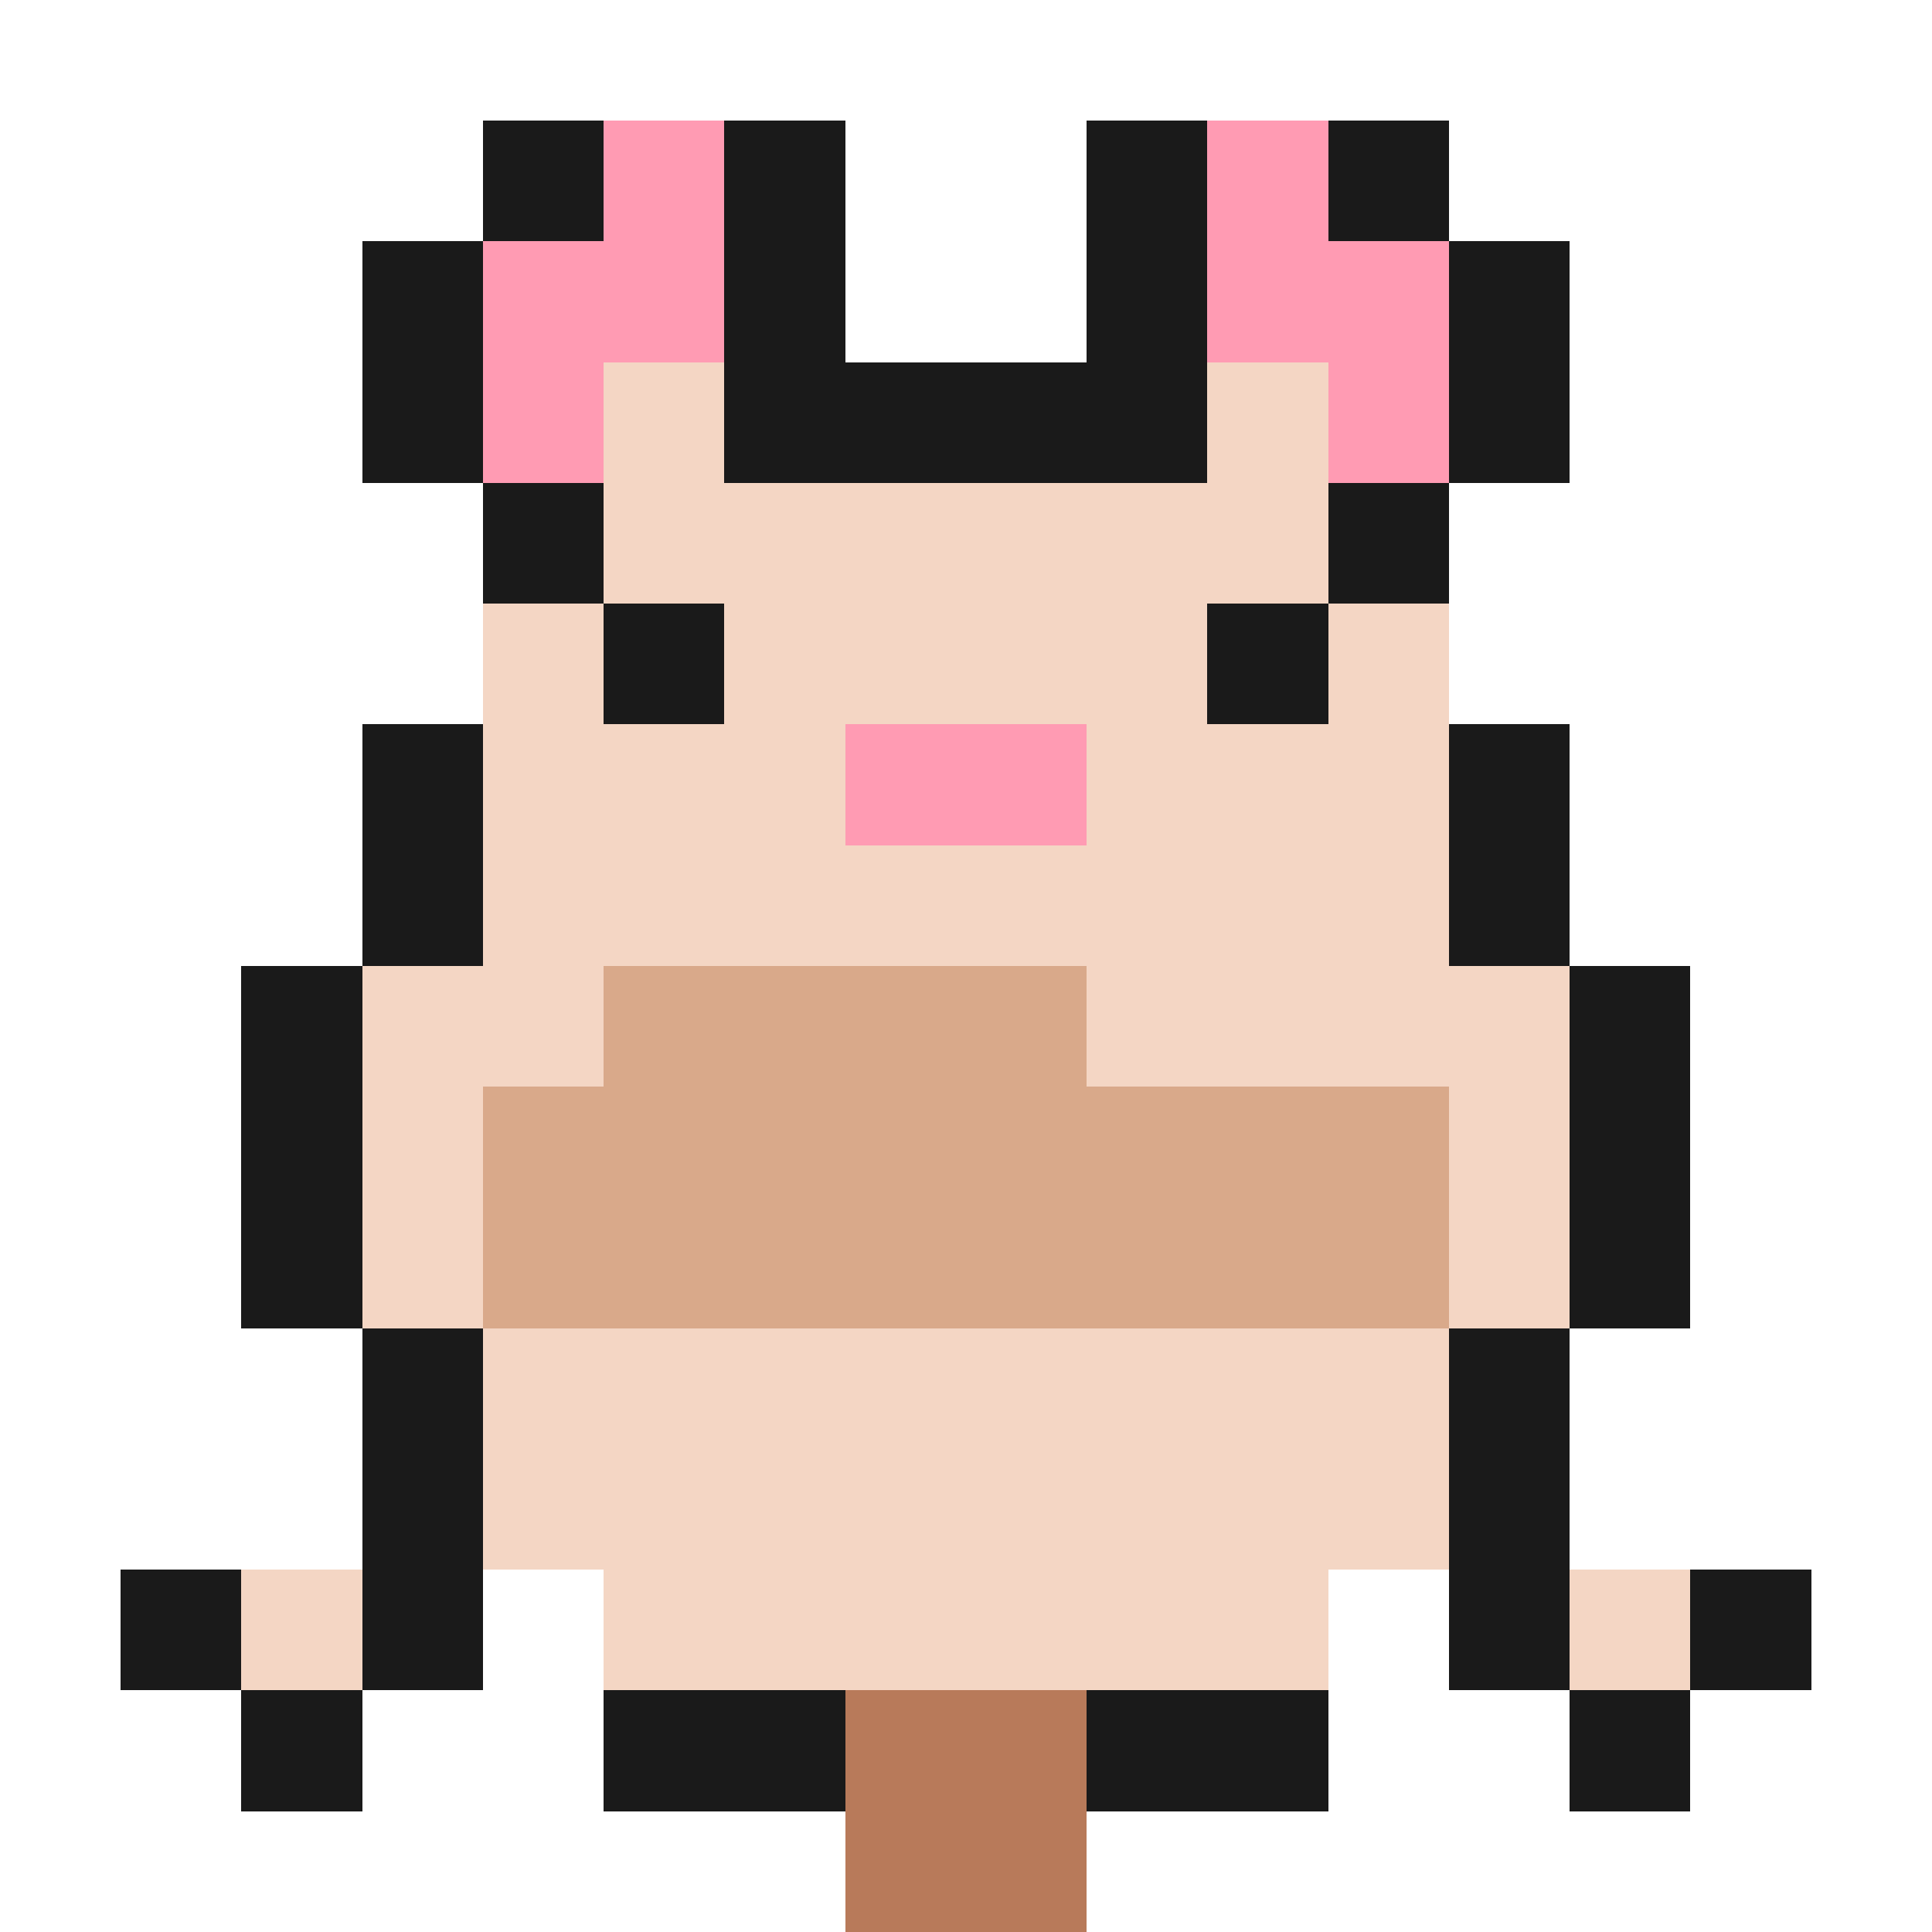
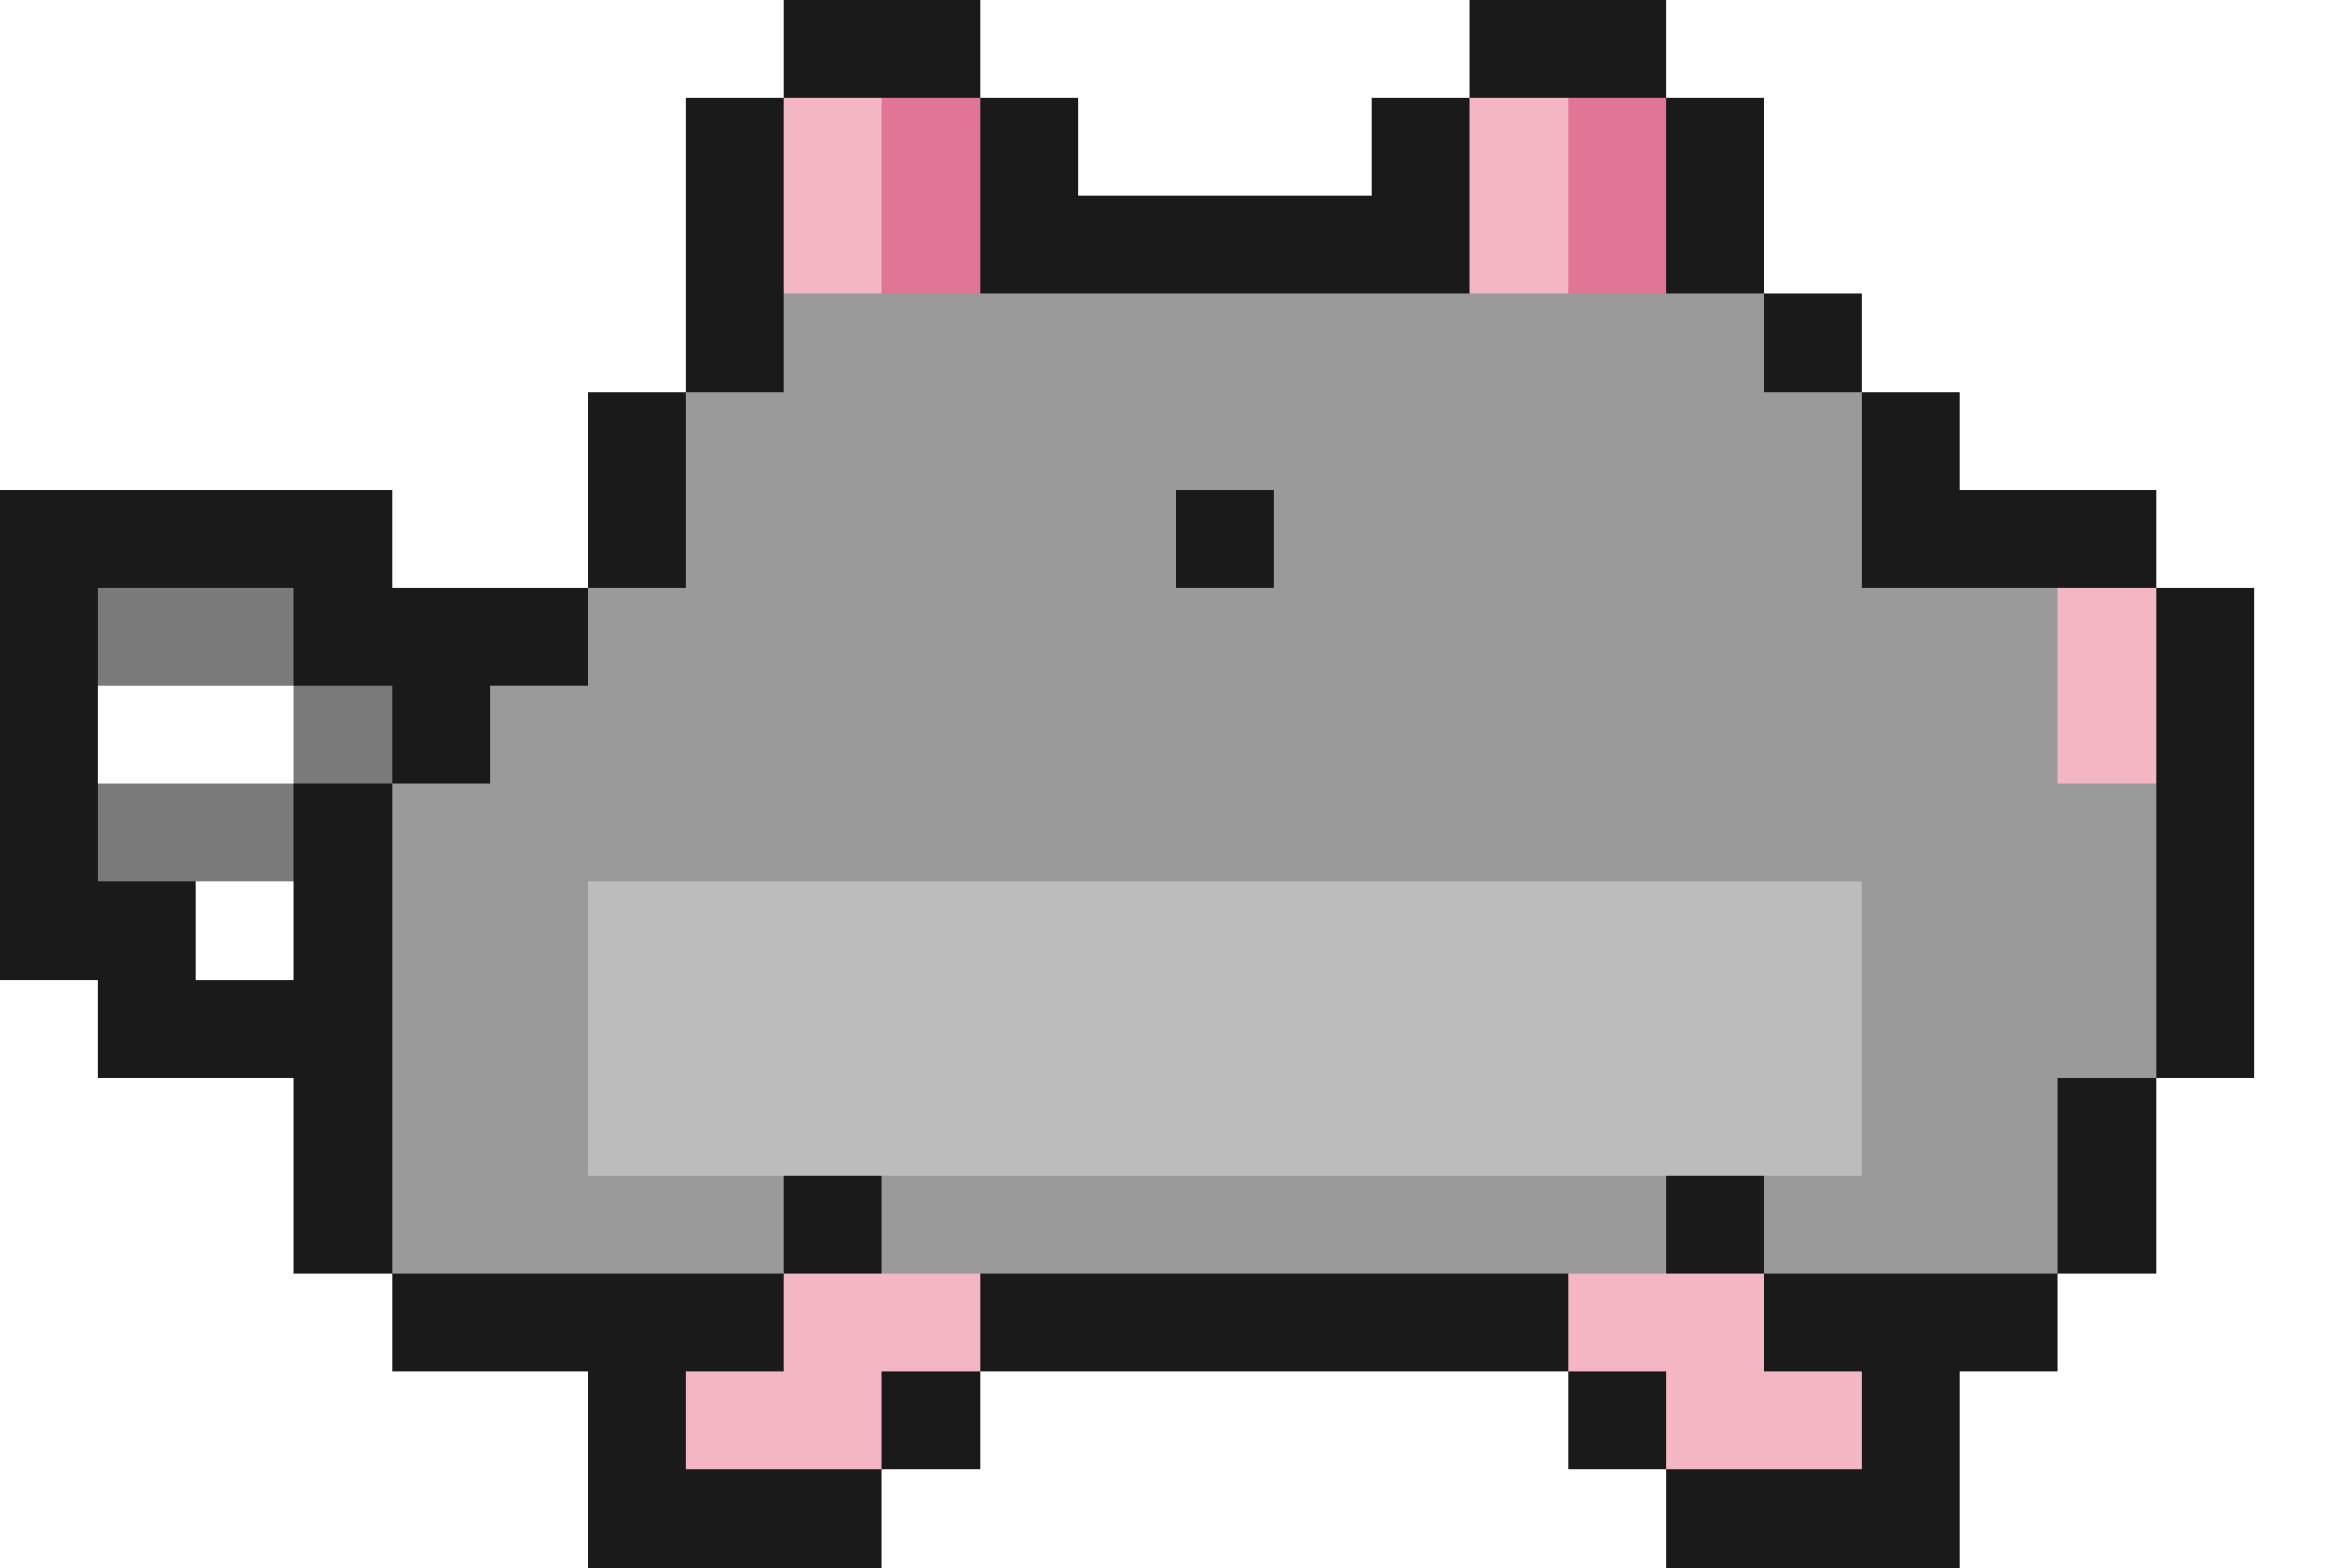
- <svg xmlns="http://www.w3.org/2000/svg" viewBox="0 0 16 16" shape-rendering="crispEdges">
-   <rect x="4" y="1" width="1" height="1" fill="#1a1a1a" />
-   <rect x="5" y="1" width="1" height="1" fill="#ff9bb3" />
-   <rect x="6" y="1" width="1" height="1" fill="#1a1a1a" />
-   <rect x="9" y="1" width="1" height="1" fill="#1a1a1a" />
-   <rect x="10" y="1" width="1" height="1" fill="#ff9bb3" />
-   <rect x="11" y="1" width="1" height="1" fill="#1a1a1a" />
-   <rect x="3" y="2" width="1" height="1" fill="#1a1a1a" />
-   <rect x="4" y="2" width="1" height="1" fill="#ff9bb3" />
-   <rect x="5" y="2" width="1" height="1" fill="#ff9bb3" />
-   <rect x="6" y="2" width="1" height="1" fill="#1a1a1a" />
-   <rect x="9" y="2" width="1" height="1" fill="#1a1a1a" />
-   <rect x="10" y="2" width="1" height="1" fill="#ff9bb3" />
-   <rect x="11" y="2" width="1" height="1" fill="#ff9bb3" />
+ <svg xmlns="http://www.w3.org/2000/svg" viewBox="0 0 24 16" shape-rendering="crispEdges">
+   <rect x="8" y="0" width="1" height="1" fill="#1a1a1a" />
+   <rect x="9" y="0" width="1" height="1" fill="#1a1a1a" />
+   <rect x="15" y="0" width="1" height="1" fill="#1a1a1a" />
+   <rect x="16" y="0" width="1" height="1" fill="#1a1a1a" />
+   <rect x="7" y="1" width="1" height="1" fill="#1a1a1a" />
+   <rect x="8" y="1" width="1" height="1" fill="#f4b6c2" />
+   <rect x="9" y="1" width="1" height="1" fill="#e07595" />
+   <rect x="10" y="1" width="1" height="1" fill="#1a1a1a" />
+   <rect x="14" y="1" width="1" height="1" fill="#1a1a1a" />
+   <rect x="15" y="1" width="1" height="1" fill="#f4b6c2" />
+   <rect x="16" y="1" width="1" height="1" fill="#e07595" />
+   <rect x="17" y="1" width="1" height="1" fill="#1a1a1a" />
+   <rect x="7" y="2" width="1" height="1" fill="#1a1a1a" />
+   <rect x="8" y="2" width="1" height="1" fill="#f4b6c2" />
+   <rect x="9" y="2" width="1" height="1" fill="#e07595" />
+   <rect x="10" y="2" width="1" height="1" fill="#1a1a1a" />
+   <rect x="11" y="2" width="1" height="1" fill="#1a1a1a" />
  <rect x="12" y="2" width="1" height="1" fill="#1a1a1a" />
-   <rect x="3" y="3" width="1" height="1" fill="#1a1a1a" />
-   <rect x="4" y="3" width="1" height="1" fill="#ff9bb3" />
-   <rect x="5" y="3" width="1" height="1" fill="#f4d6c4" />
-   <rect x="6" y="3" width="1" height="1" fill="#1a1a1a" />
+   <rect x="13" y="2" width="1" height="1" fill="#1a1a1a" />
+   <rect x="14" y="2" width="1" height="1" fill="#1a1a1a" />
+   <rect x="15" y="2" width="1" height="1" fill="#f4b6c2" />
+   <rect x="16" y="2" width="1" height="1" fill="#e07595" />
+   <rect x="17" y="2" width="1" height="1" fill="#1a1a1a" />
  <rect x="7" y="3" width="1" height="1" fill="#1a1a1a" />
-   <rect x="8" y="3" width="1" height="1" fill="#1a1a1a" />
-   <rect x="9" y="3" width="1" height="1" fill="#1a1a1a" />
-   <rect x="10" y="3" width="1" height="1" fill="#f4d6c4" />
-   <rect x="11" y="3" width="1" height="1" fill="#ff9bb3" />
-   <rect x="12" y="3" width="1" height="1" fill="#1a1a1a" />
-   <rect x="4" y="4" width="1" height="1" fill="#1a1a1a" />
-   <rect x="5" y="4" width="1" height="1" fill="#f4d6c4" />
-   <rect x="6" y="4" width="1" height="1" fill="#f4d6c4" />
-   <rect x="7" y="4" width="1" height="1" fill="#f4d6c4" />
-   <rect x="8" y="4" width="1" height="1" fill="#f4d6c4" />
-   <rect x="9" y="4" width="1" height="1" fill="#f4d6c4" />
-   <rect x="10" y="4" width="1" height="1" fill="#f4d6c4" />
-   <rect x="11" y="4" width="1" height="1" fill="#1a1a1a" />
-   <rect x="4" y="5" width="1" height="1" fill="#f4d6c4" />
-   <rect x="5" y="5" width="1" height="1" fill="#1a1a1a" />
-   <rect x="6" y="5" width="1" height="1" fill="#f4d6c4" />
-   <rect x="7" y="5" width="1" height="1" fill="#f4d6c4" />
-   <rect x="8" y="5" width="1" height="1" fill="#f4d6c4" />
-   <rect x="9" y="5" width="1" height="1" fill="#f4d6c4" />
-   <rect x="10" y="5" width="1" height="1" fill="#1a1a1a" />
-   <rect x="11" y="5" width="1" height="1" fill="#f4d6c4" />
+   <rect x="8" y="3" width="1" height="1" fill="#9a9a9a" />
+   <rect x="9" y="3" width="1" height="1" fill="#9a9a9a" />
+   <rect x="10" y="3" width="1" height="1" fill="#9a9a9a" />
+   <rect x="11" y="3" width="1" height="1" fill="#9a9a9a" />
+   <rect x="12" y="3" width="1" height="1" fill="#9a9a9a" />
+   <rect x="13" y="3" width="1" height="1" fill="#9a9a9a" />
+   <rect x="14" y="3" width="1" height="1" fill="#9a9a9a" />
+   <rect x="15" y="3" width="1" height="1" fill="#9a9a9a" />
+   <rect x="16" y="3" width="1" height="1" fill="#9a9a9a" />
+   <rect x="17" y="3" width="1" height="1" fill="#9a9a9a" />
+   <rect x="18" y="3" width="1" height="1" fill="#1a1a1a" />
+   <rect x="6" y="4" width="1" height="1" fill="#1a1a1a" />
+   <rect x="7" y="4" width="1" height="1" fill="#9a9a9a" />
+   <rect x="8" y="4" width="1" height="1" fill="#9a9a9a" />
+   <rect x="9" y="4" width="1" height="1" fill="#9a9a9a" />
+   <rect x="10" y="4" width="1" height="1" fill="#9a9a9a" />
+   <rect x="11" y="4" width="1" height="1" fill="#9a9a9a" />
+   <rect x="12" y="4" width="1" height="1" fill="#9a9a9a" />
+   <rect x="13" y="4" width="1" height="1" fill="#9a9a9a" />
+   <rect x="14" y="4" width="1" height="1" fill="#9a9a9a" />
+   <rect x="15" y="4" width="1" height="1" fill="#9a9a9a" />
+   <rect x="16" y="4" width="1" height="1" fill="#9a9a9a" />
+   <rect x="17" y="4" width="1" height="1" fill="#9a9a9a" />
+   <rect x="18" y="4" width="1" height="1" fill="#9a9a9a" />
+   <rect x="19" y="4" width="1" height="1" fill="#1a1a1a" />
+   <rect x="0" y="5" width="1" height="1" fill="#1a1a1a" />
+   <rect x="1" y="5" width="1" height="1" fill="#1a1a1a" />
+   <rect x="2" y="5" width="1" height="1" fill="#1a1a1a" />
+   <rect x="3" y="5" width="1" height="1" fill="#1a1a1a" />
+   <rect x="6" y="5" width="1" height="1" fill="#1a1a1a" />
+   <rect x="7" y="5" width="1" height="1" fill="#9a9a9a" />
+   <rect x="8" y="5" width="1" height="1" fill="#9a9a9a" />
+   <rect x="9" y="5" width="1" height="1" fill="#9a9a9a" />
+   <rect x="10" y="5" width="1" height="1" fill="#9a9a9a" />
+   <rect x="11" y="5" width="1" height="1" fill="#9a9a9a" />
+   <rect x="12" y="5" width="1" height="1" fill="#1a1a1a" />
+   <rect x="13" y="5" width="1" height="1" fill="#9a9a9a" />
+   <rect x="14" y="5" width="1" height="1" fill="#9a9a9a" />
+   <rect x="15" y="5" width="1" height="1" fill="#9a9a9a" />
+   <rect x="16" y="5" width="1" height="1" fill="#9a9a9a" />
+   <rect x="17" y="5" width="1" height="1" fill="#9a9a9a" />
+   <rect x="18" y="5" width="1" height="1" fill="#9a9a9a" />
+   <rect x="19" y="5" width="1" height="1" fill="#1a1a1a" />
+   <rect x="20" y="5" width="1" height="1" fill="#1a1a1a" />
+   <rect x="21" y="5" width="1" height="1" fill="#1a1a1a" />
+   <rect x="0" y="6" width="1" height="1" fill="#1a1a1a" />
+   <rect x="1" y="6" width="1" height="1" fill="#7a7a7a" />
+   <rect x="2" y="6" width="1" height="1" fill="#7a7a7a" />
  <rect x="3" y="6" width="1" height="1" fill="#1a1a1a" />
-   <rect x="4" y="6" width="1" height="1" fill="#f4d6c4" />
-   <rect x="5" y="6" width="1" height="1" fill="#f4d6c4" />
-   <rect x="6" y="6" width="1" height="1" fill="#f4d6c4" />
-   <rect x="7" y="6" width="1" height="1" fill="#ff9bb3" />
-   <rect x="8" y="6" width="1" height="1" fill="#ff9bb3" />
-   <rect x="9" y="6" width="1" height="1" fill="#f4d6c4" />
-   <rect x="10" y="6" width="1" height="1" fill="#f4d6c4" />
-   <rect x="11" y="6" width="1" height="1" fill="#f4d6c4" />
-   <rect x="12" y="6" width="1" height="1" fill="#1a1a1a" />
-   <rect x="3" y="7" width="1" height="1" fill="#1a1a1a" />
-   <rect x="4" y="7" width="1" height="1" fill="#f4d6c4" />
-   <rect x="5" y="7" width="1" height="1" fill="#f4d6c4" />
-   <rect x="6" y="7" width="1" height="1" fill="#f4d6c4" />
-   <rect x="7" y="7" width="1" height="1" fill="#f4d6c4" />
-   <rect x="8" y="7" width="1" height="1" fill="#f4d6c4" />
-   <rect x="9" y="7" width="1" height="1" fill="#f4d6c4" />
-   <rect x="10" y="7" width="1" height="1" fill="#f4d6c4" />
-   <rect x="11" y="7" width="1" height="1" fill="#f4d6c4" />
-   <rect x="12" y="7" width="1" height="1" fill="#1a1a1a" />
-   <rect x="2" y="8" width="1" height="1" fill="#1a1a1a" />
-   <rect x="3" y="8" width="1" height="1" fill="#f4d6c4" />
-   <rect x="4" y="8" width="1" height="1" fill="#f4d6c4" />
-   <rect x="5" y="8" width="1" height="1" fill="#d9a98a" />
-   <rect x="6" y="8" width="1" height="1" fill="#d9a98a" />
-   <rect x="7" y="8" width="1" height="1" fill="#d9a98a" />
-   <rect x="8" y="8" width="1" height="1" fill="#d9a98a" />
-   <rect x="9" y="8" width="1" height="1" fill="#f4d6c4" />
-   <rect x="10" y="8" width="1" height="1" fill="#f4d6c4" />
-   <rect x="11" y="8" width="1" height="1" fill="#f4d6c4" />
-   <rect x="12" y="8" width="1" height="1" fill="#f4d6c4" />
-   <rect x="13" y="8" width="1" height="1" fill="#1a1a1a" />
-   <rect x="2" y="9" width="1" height="1" fill="#1a1a1a" />
-   <rect x="3" y="9" width="1" height="1" fill="#f4d6c4" />
-   <rect x="4" y="9" width="1" height="1" fill="#d9a98a" />
-   <rect x="5" y="9" width="1" height="1" fill="#d9a98a" />
-   <rect x="6" y="9" width="1" height="1" fill="#d9a98a" />
-   <rect x="7" y="9" width="1" height="1" fill="#d9a98a" />
-   <rect x="8" y="9" width="1" height="1" fill="#d9a98a" />
-   <rect x="9" y="9" width="1" height="1" fill="#d9a98a" />
-   <rect x="10" y="9" width="1" height="1" fill="#d9a98a" />
-   <rect x="11" y="9" width="1" height="1" fill="#d9a98a" />
-   <rect x="12" y="9" width="1" height="1" fill="#f4d6c4" />
-   <rect x="13" y="9" width="1" height="1" fill="#1a1a1a" />
+   <rect x="4" y="6" width="1" height="1" fill="#1a1a1a" />
+   <rect x="5" y="6" width="1" height="1" fill="#1a1a1a" />
+   <rect x="6" y="6" width="1" height="1" fill="#9a9a9a" />
+   <rect x="7" y="6" width="1" height="1" fill="#9a9a9a" />
+   <rect x="8" y="6" width="1" height="1" fill="#9a9a9a" />
+   <rect x="9" y="6" width="1" height="1" fill="#9a9a9a" />
+   <rect x="10" y="6" width="1" height="1" fill="#9a9a9a" />
+   <rect x="11" y="6" width="1" height="1" fill="#9a9a9a" />
+   <rect x="12" y="6" width="1" height="1" fill="#9a9a9a" />
+   <rect x="13" y="6" width="1" height="1" fill="#9a9a9a" />
+   <rect x="14" y="6" width="1" height="1" fill="#9a9a9a" />
+   <rect x="15" y="6" width="1" height="1" fill="#9a9a9a" />
+   <rect x="16" y="6" width="1" height="1" fill="#9a9a9a" />
+   <rect x="17" y="6" width="1" height="1" fill="#9a9a9a" />
+   <rect x="18" y="6" width="1" height="1" fill="#9a9a9a" />
+   <rect x="19" y="6" width="1" height="1" fill="#9a9a9a" />
+   <rect x="20" y="6" width="1" height="1" fill="#9a9a9a" />
+   <rect x="21" y="6" width="1" height="1" fill="#f4b6c2" />
+   <rect x="22" y="6" width="1" height="1" fill="#1a1a1a" />
+   <rect x="0" y="7" width="1" height="1" fill="#1a1a1a" />
+   <rect x="3" y="7" width="1" height="1" fill="#7a7a7a" />
+   <rect x="4" y="7" width="1" height="1" fill="#1a1a1a" />
+   <rect x="5" y="7" width="1" height="1" fill="#9a9a9a" />
+   <rect x="6" y="7" width="1" height="1" fill="#9a9a9a" />
+   <rect x="7" y="7" width="1" height="1" fill="#9a9a9a" />
+   <rect x="8" y="7" width="1" height="1" fill="#9a9a9a" />
+   <rect x="9" y="7" width="1" height="1" fill="#9a9a9a" />
+   <rect x="10" y="7" width="1" height="1" fill="#9a9a9a" />
+   <rect x="11" y="7" width="1" height="1" fill="#9a9a9a" />
+   <rect x="12" y="7" width="1" height="1" fill="#9a9a9a" />
+   <rect x="13" y="7" width="1" height="1" fill="#9a9a9a" />
+   <rect x="14" y="7" width="1" height="1" fill="#9a9a9a" />
+   <rect x="15" y="7" width="1" height="1" fill="#9a9a9a" />
+   <rect x="16" y="7" width="1" height="1" fill="#9a9a9a" />
+   <rect x="17" y="7" width="1" height="1" fill="#9a9a9a" />
+   <rect x="18" y="7" width="1" height="1" fill="#9a9a9a" />
+   <rect x="19" y="7" width="1" height="1" fill="#9a9a9a" />
+   <rect x="20" y="7" width="1" height="1" fill="#9a9a9a" />
+   <rect x="21" y="7" width="1" height="1" fill="#f4b6c2" />
+   <rect x="22" y="7" width="1" height="1" fill="#1a1a1a" />
+   <rect x="0" y="8" width="1" height="1" fill="#1a1a1a" />
+   <rect x="1" y="8" width="1" height="1" fill="#7a7a7a" />
+   <rect x="2" y="8" width="1" height="1" fill="#7a7a7a" />
+   <rect x="3" y="8" width="1" height="1" fill="#1a1a1a" />
+   <rect x="4" y="8" width="1" height="1" fill="#9a9a9a" />
+   <rect x="5" y="8" width="1" height="1" fill="#9a9a9a" />
+   <rect x="6" y="8" width="1" height="1" fill="#9a9a9a" />
+   <rect x="7" y="8" width="1" height="1" fill="#9a9a9a" />
+   <rect x="8" y="8" width="1" height="1" fill="#9a9a9a" />
+   <rect x="9" y="8" width="1" height="1" fill="#9a9a9a" />
+   <rect x="10" y="8" width="1" height="1" fill="#9a9a9a" />
+   <rect x="11" y="8" width="1" height="1" fill="#9a9a9a" />
+   <rect x="12" y="8" width="1" height="1" fill="#9a9a9a" />
+   <rect x="13" y="8" width="1" height="1" fill="#9a9a9a" />
+   <rect x="14" y="8" width="1" height="1" fill="#9a9a9a" />
+   <rect x="15" y="8" width="1" height="1" fill="#9a9a9a" />
+   <rect x="16" y="8" width="1" height="1" fill="#9a9a9a" />
+   <rect x="17" y="8" width="1" height="1" fill="#9a9a9a" />
+   <rect x="18" y="8" width="1" height="1" fill="#9a9a9a" />
+   <rect x="19" y="8" width="1" height="1" fill="#9a9a9a" />
+   <rect x="20" y="8" width="1" height="1" fill="#9a9a9a" />
+   <rect x="21" y="8" width="1" height="1" fill="#9a9a9a" />
+   <rect x="22" y="8" width="1" height="1" fill="#1a1a1a" />
+   <rect x="0" y="9" width="1" height="1" fill="#1a1a1a" />
+   <rect x="1" y="9" width="1" height="1" fill="#1a1a1a" />
+   <rect x="3" y="9" width="1" height="1" fill="#1a1a1a" />
+   <rect x="4" y="9" width="1" height="1" fill="#9a9a9a" />
+   <rect x="5" y="9" width="1" height="1" fill="#9a9a9a" />
+   <rect x="6" y="9" width="1" height="1" fill="#bcbcbc" />
+   <rect x="7" y="9" width="1" height="1" fill="#bcbcbc" />
+   <rect x="8" y="9" width="1" height="1" fill="#bcbcbc" />
+   <rect x="9" y="9" width="1" height="1" fill="#bcbcbc" />
+   <rect x="10" y="9" width="1" height="1" fill="#bcbcbc" />
+   <rect x="11" y="9" width="1" height="1" fill="#bcbcbc" />
+   <rect x="12" y="9" width="1" height="1" fill="#bcbcbc" />
+   <rect x="13" y="9" width="1" height="1" fill="#bcbcbc" />
+   <rect x="14" y="9" width="1" height="1" fill="#bcbcbc" />
+   <rect x="15" y="9" width="1" height="1" fill="#bcbcbc" />
+   <rect x="16" y="9" width="1" height="1" fill="#bcbcbc" />
+   <rect x="17" y="9" width="1" height="1" fill="#bcbcbc" />
+   <rect x="18" y="9" width="1" height="1" fill="#bcbcbc" />
+   <rect x="19" y="9" width="1" height="1" fill="#9a9a9a" />
+   <rect x="20" y="9" width="1" height="1" fill="#9a9a9a" />
+   <rect x="21" y="9" width="1" height="1" fill="#9a9a9a" />
+   <rect x="22" y="9" width="1" height="1" fill="#1a1a1a" />
+   <rect x="1" y="10" width="1" height="1" fill="#1a1a1a" />
  <rect x="2" y="10" width="1" height="1" fill="#1a1a1a" />
-   <rect x="3" y="10" width="1" height="1" fill="#f4d6c4" />
-   <rect x="4" y="10" width="1" height="1" fill="#d9a98a" />
-   <rect x="5" y="10" width="1" height="1" fill="#d9a98a" />
-   <rect x="6" y="10" width="1" height="1" fill="#d9a98a" />
-   <rect x="7" y="10" width="1" height="1" fill="#d9a98a" />
-   <rect x="8" y="10" width="1" height="1" fill="#d9a98a" />
-   <rect x="9" y="10" width="1" height="1" fill="#d9a98a" />
-   <rect x="10" y="10" width="1" height="1" fill="#d9a98a" />
-   <rect x="11" y="10" width="1" height="1" fill="#d9a98a" />
-   <rect x="12" y="10" width="1" height="1" fill="#f4d6c4" />
-   <rect x="13" y="10" width="1" height="1" fill="#1a1a1a" />
+   <rect x="3" y="10" width="1" height="1" fill="#1a1a1a" />
+   <rect x="4" y="10" width="1" height="1" fill="#9a9a9a" />
+   <rect x="5" y="10" width="1" height="1" fill="#9a9a9a" />
+   <rect x="6" y="10" width="1" height="1" fill="#bcbcbc" />
+   <rect x="7" y="10" width="1" height="1" fill="#bcbcbc" />
+   <rect x="8" y="10" width="1" height="1" fill="#bcbcbc" />
+   <rect x="9" y="10" width="1" height="1" fill="#bcbcbc" />
+   <rect x="10" y="10" width="1" height="1" fill="#bcbcbc" />
+   <rect x="11" y="10" width="1" height="1" fill="#bcbcbc" />
+   <rect x="12" y="10" width="1" height="1" fill="#bcbcbc" />
+   <rect x="13" y="10" width="1" height="1" fill="#bcbcbc" />
+   <rect x="14" y="10" width="1" height="1" fill="#bcbcbc" />
+   <rect x="15" y="10" width="1" height="1" fill="#bcbcbc" />
+   <rect x="16" y="10" width="1" height="1" fill="#bcbcbc" />
+   <rect x="17" y="10" width="1" height="1" fill="#bcbcbc" />
+   <rect x="18" y="10" width="1" height="1" fill="#bcbcbc" />
+   <rect x="19" y="10" width="1" height="1" fill="#9a9a9a" />
+   <rect x="20" y="10" width="1" height="1" fill="#9a9a9a" />
+   <rect x="21" y="10" width="1" height="1" fill="#9a9a9a" />
+   <rect x="22" y="10" width="1" height="1" fill="#1a1a1a" />
  <rect x="3" y="11" width="1" height="1" fill="#1a1a1a" />
-   <rect x="4" y="11" width="1" height="1" fill="#f4d6c4" />
-   <rect x="5" y="11" width="1" height="1" fill="#f4d6c4" />
-   <rect x="6" y="11" width="1" height="1" fill="#f4d6c4" />
-   <rect x="7" y="11" width="1" height="1" fill="#f4d6c4" />
-   <rect x="8" y="11" width="1" height="1" fill="#f4d6c4" />
-   <rect x="9" y="11" width="1" height="1" fill="#f4d6c4" />
-   <rect x="10" y="11" width="1" height="1" fill="#f4d6c4" />
-   <rect x="11" y="11" width="1" height="1" fill="#f4d6c4" />
-   <rect x="12" y="11" width="1" height="1" fill="#1a1a1a" />
+   <rect x="4" y="11" width="1" height="1" fill="#9a9a9a" />
+   <rect x="5" y="11" width="1" height="1" fill="#9a9a9a" />
+   <rect x="6" y="11" width="1" height="1" fill="#bcbcbc" />
+   <rect x="7" y="11" width="1" height="1" fill="#bcbcbc" />
+   <rect x="8" y="11" width="1" height="1" fill="#bcbcbc" />
+   <rect x="9" y="11" width="1" height="1" fill="#bcbcbc" />
+   <rect x="10" y="11" width="1" height="1" fill="#bcbcbc" />
+   <rect x="11" y="11" width="1" height="1" fill="#bcbcbc" />
+   <rect x="12" y="11" width="1" height="1" fill="#bcbcbc" />
+   <rect x="13" y="11" width="1" height="1" fill="#bcbcbc" />
+   <rect x="14" y="11" width="1" height="1" fill="#bcbcbc" />
+   <rect x="15" y="11" width="1" height="1" fill="#bcbcbc" />
+   <rect x="16" y="11" width="1" height="1" fill="#bcbcbc" />
+   <rect x="17" y="11" width="1" height="1" fill="#bcbcbc" />
+   <rect x="18" y="11" width="1" height="1" fill="#bcbcbc" />
+   <rect x="19" y="11" width="1" height="1" fill="#9a9a9a" />
+   <rect x="20" y="11" width="1" height="1" fill="#9a9a9a" />
+   <rect x="21" y="11" width="1" height="1" fill="#1a1a1a" />
  <rect x="3" y="12" width="1" height="1" fill="#1a1a1a" />
-   <rect x="4" y="12" width="1" height="1" fill="#f4d6c4" />
-   <rect x="5" y="12" width="1" height="1" fill="#f4d6c4" />
-   <rect x="6" y="12" width="1" height="1" fill="#f4d6c4" />
-   <rect x="7" y="12" width="1" height="1" fill="#f4d6c4" />
-   <rect x="8" y="12" width="1" height="1" fill="#f4d6c4" />
-   <rect x="9" y="12" width="1" height="1" fill="#f4d6c4" />
-   <rect x="10" y="12" width="1" height="1" fill="#f4d6c4" />
-   <rect x="11" y="12" width="1" height="1" fill="#f4d6c4" />
-   <rect x="12" y="12" width="1" height="1" fill="#1a1a1a" />
-   <rect x="1" y="13" width="1" height="1" fill="#1a1a1a" />
-   <rect x="2" y="13" width="1" height="1" fill="#f4d6c4" />
-   <rect x="3" y="13" width="1" height="1" fill="#1a1a1a" />
-   <rect x="5" y="13" width="1" height="1" fill="#f4d6c4" />
-   <rect x="6" y="13" width="1" height="1" fill="#f4d6c4" />
-   <rect x="7" y="13" width="1" height="1" fill="#f4d6c4" />
-   <rect x="8" y="13" width="1" height="1" fill="#f4d6c4" />
-   <rect x="9" y="13" width="1" height="1" fill="#f4d6c4" />
-   <rect x="10" y="13" width="1" height="1" fill="#f4d6c4" />
+   <rect x="4" y="12" width="1" height="1" fill="#9a9a9a" />
+   <rect x="5" y="12" width="1" height="1" fill="#9a9a9a" />
+   <rect x="6" y="12" width="1" height="1" fill="#9a9a9a" />
+   <rect x="7" y="12" width="1" height="1" fill="#9a9a9a" />
+   <rect x="8" y="12" width="1" height="1" fill="#1a1a1a" />
+   <rect x="9" y="12" width="1" height="1" fill="#9a9a9a" />
+   <rect x="10" y="12" width="1" height="1" fill="#9a9a9a" />
+   <rect x="11" y="12" width="1" height="1" fill="#9a9a9a" />
+   <rect x="12" y="12" width="1" height="1" fill="#9a9a9a" />
+   <rect x="13" y="12" width="1" height="1" fill="#9a9a9a" />
+   <rect x="14" y="12" width="1" height="1" fill="#9a9a9a" />
+   <rect x="15" y="12" width="1" height="1" fill="#9a9a9a" />
+   <rect x="16" y="12" width="1" height="1" fill="#9a9a9a" />
+   <rect x="17" y="12" width="1" height="1" fill="#1a1a1a" />
+   <rect x="18" y="12" width="1" height="1" fill="#9a9a9a" />
+   <rect x="19" y="12" width="1" height="1" fill="#9a9a9a" />
+   <rect x="20" y="12" width="1" height="1" fill="#9a9a9a" />
+   <rect x="21" y="12" width="1" height="1" fill="#1a1a1a" />
+   <rect x="4" y="13" width="1" height="1" fill="#1a1a1a" />
+   <rect x="5" y="13" width="1" height="1" fill="#1a1a1a" />
+   <rect x="6" y="13" width="1" height="1" fill="#1a1a1a" />
+   <rect x="7" y="13" width="1" height="1" fill="#1a1a1a" />
+   <rect x="8" y="13" width="1" height="1" fill="#f4b6c2" />
+   <rect x="9" y="13" width="1" height="1" fill="#f4b6c2" />
+   <rect x="10" y="13" width="1" height="1" fill="#1a1a1a" />
+   <rect x="11" y="13" width="1" height="1" fill="#1a1a1a" />
  <rect x="12" y="13" width="1" height="1" fill="#1a1a1a" />
-   <rect x="13" y="13" width="1" height="1" fill="#f4d6c4" />
+   <rect x="13" y="13" width="1" height="1" fill="#1a1a1a" />
  <rect x="14" y="13" width="1" height="1" fill="#1a1a1a" />
-   <rect x="2" y="14" width="1" height="1" fill="#1a1a1a" />
-   <rect x="5" y="14" width="1" height="1" fill="#1a1a1a" />
+   <rect x="15" y="13" width="1" height="1" fill="#1a1a1a" />
+   <rect x="16" y="13" width="1" height="1" fill="#f4b6c2" />
+   <rect x="17" y="13" width="1" height="1" fill="#f4b6c2" />
+   <rect x="18" y="13" width="1" height="1" fill="#1a1a1a" />
+   <rect x="19" y="13" width="1" height="1" fill="#1a1a1a" />
+   <rect x="20" y="13" width="1" height="1" fill="#1a1a1a" />
  <rect x="6" y="14" width="1" height="1" fill="#1a1a1a" />
-   <rect x="7" y="14" width="1" height="1" fill="#b87a5a" />
-   <rect x="8" y="14" width="1" height="1" fill="#b87a5a" />
+   <rect x="7" y="14" width="1" height="1" fill="#f4b6c2" />
+   <rect x="8" y="14" width="1" height="1" fill="#f4b6c2" />
  <rect x="9" y="14" width="1" height="1" fill="#1a1a1a" />
-   <rect x="10" y="14" width="1" height="1" fill="#1a1a1a" />
-   <rect x="13" y="14" width="1" height="1" fill="#1a1a1a" />
-   <rect x="7" y="15" width="1" height="1" fill="#b87a5a" />
-   <rect x="8" y="15" width="1" height="1" fill="#b87a5a" />
+   <rect x="16" y="14" width="1" height="1" fill="#1a1a1a" />
+   <rect x="17" y="14" width="1" height="1" fill="#f4b6c2" />
+   <rect x="18" y="14" width="1" height="1" fill="#f4b6c2" />
+   <rect x="19" y="14" width="1" height="1" fill="#1a1a1a" />
+   <rect x="6" y="15" width="1" height="1" fill="#1a1a1a" />
+   <rect x="7" y="15" width="1" height="1" fill="#1a1a1a" />
+   <rect x="8" y="15" width="1" height="1" fill="#1a1a1a" />
+   <rect x="17" y="15" width="1" height="1" fill="#1a1a1a" />
+   <rect x="18" y="15" width="1" height="1" fill="#1a1a1a" />
+   <rect x="19" y="15" width="1" height="1" fill="#1a1a1a" />
</svg>
